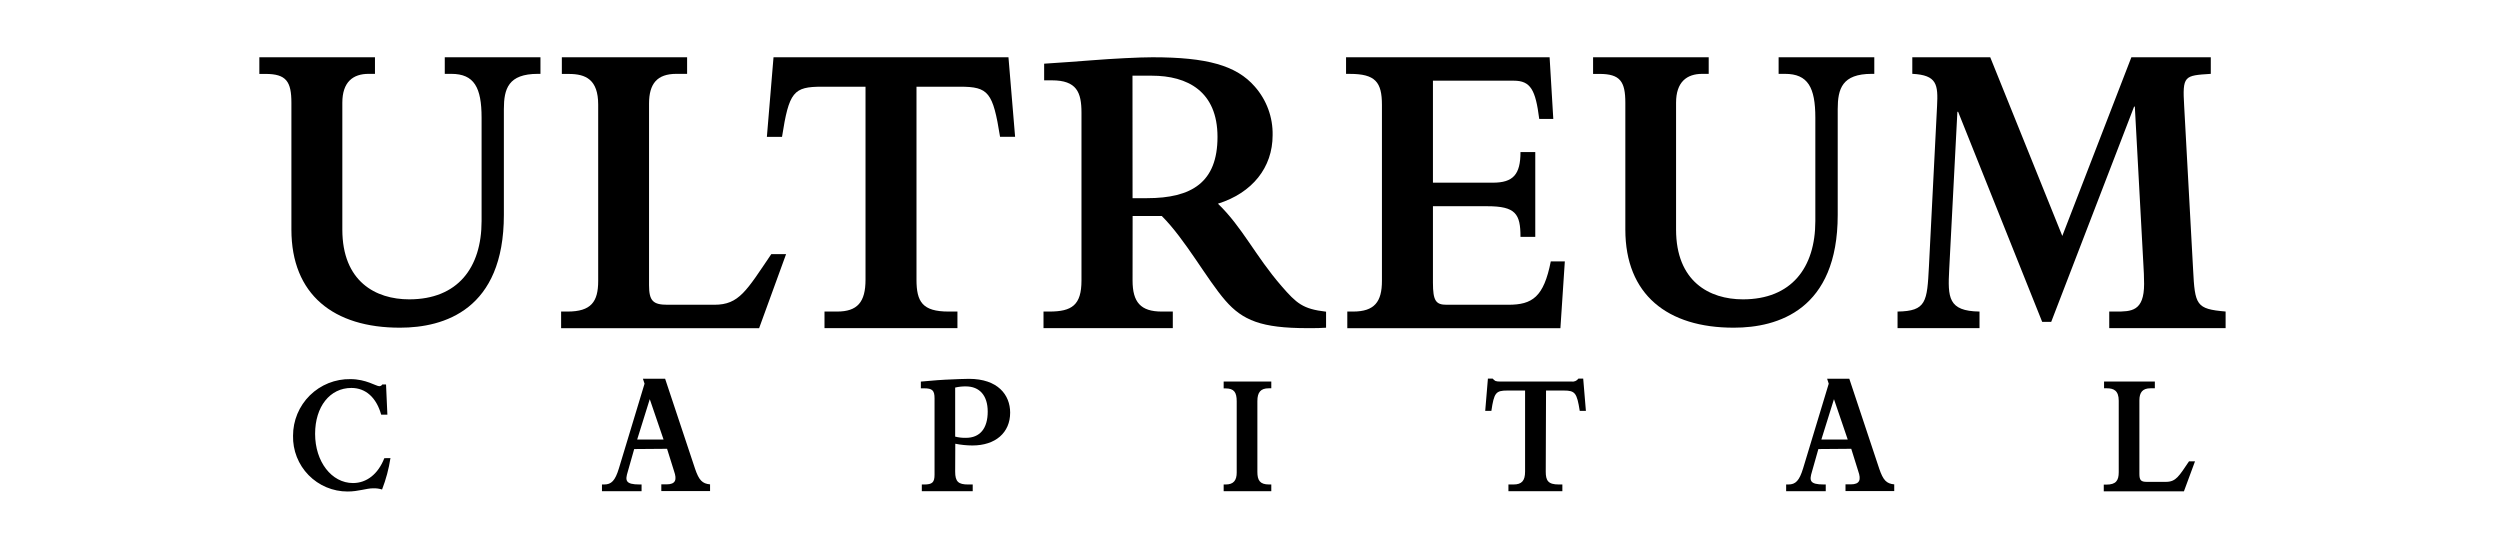
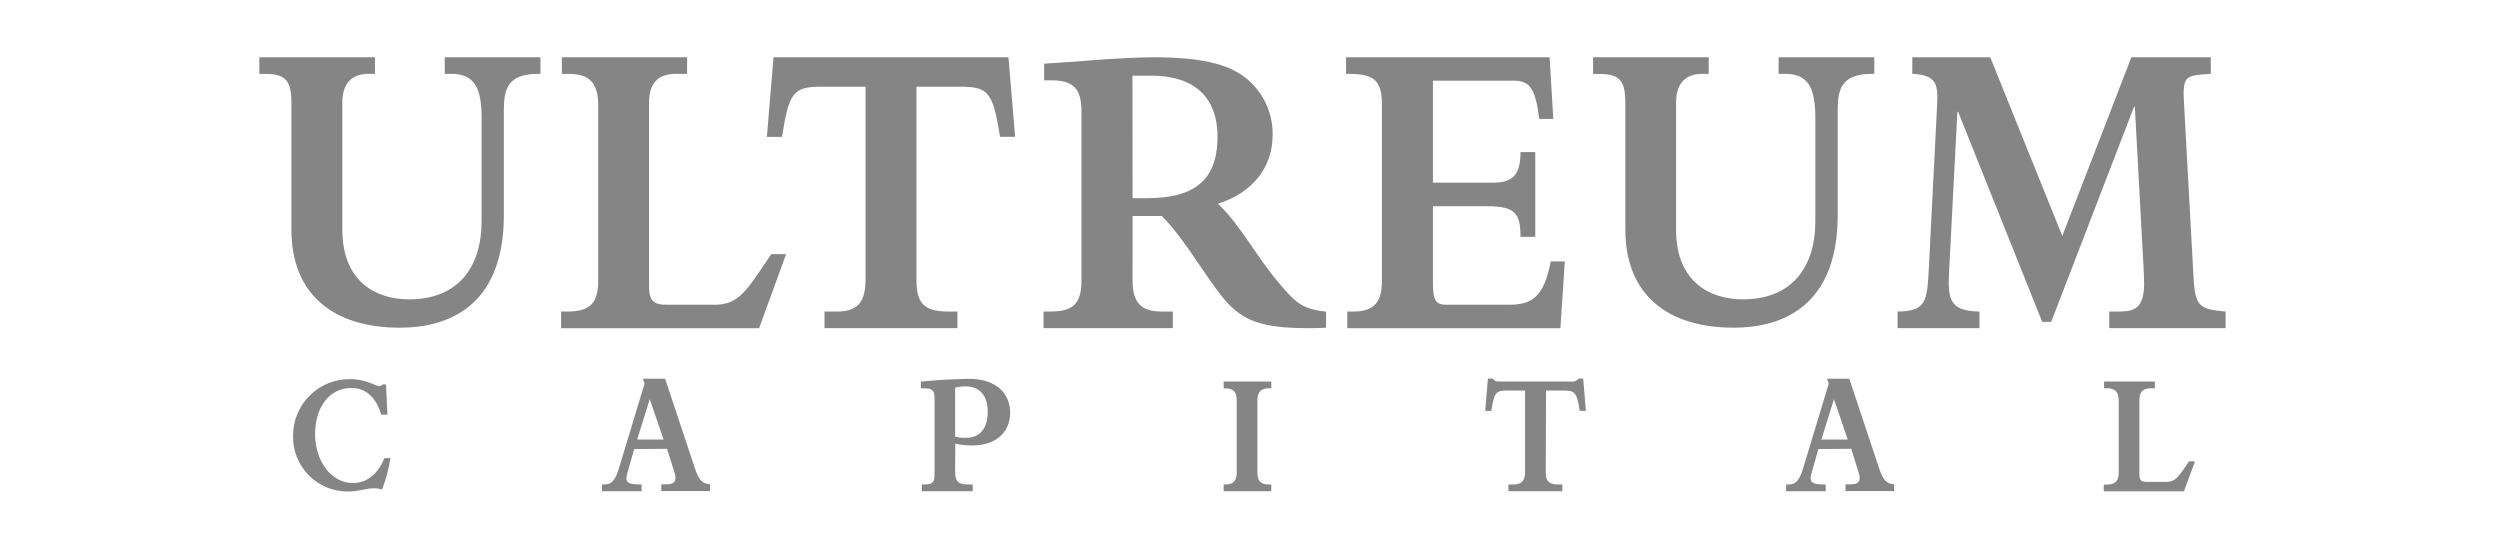
<svg xmlns="http://www.w3.org/2000/svg" width="164" height="36" viewBox="0 0 164 36" fill="none">
-   <path d="M29.177 3.757H35.454V4.845H35.284C33.344 4.845 33.054 5.821 33.054 7.159V14.1C33.054 20.325 29.127 21.496 26.245 21.496C21.885 21.505 19.116 19.323 19.116 15.059V6.742C19.116 5.348 18.778 4.849 17.421 4.849H17.013V3.757H24.598V4.845H24.177C23.159 4.845 22.457 5.375 22.457 6.738V15.059C22.457 18.463 24.638 19.637 26.843 19.637C30.017 19.637 31.592 17.571 31.592 14.502V7.72C31.592 5.739 31.108 4.845 29.605 4.845H29.177V3.757Z" fill="black" />
-   <path d="M49.798 21.528H36.809V20.438H37.23C38.78 20.438 39.241 19.797 39.241 18.429V6.86C39.241 5.213 38.416 4.851 37.326 4.851H36.857V3.757H45.074V4.845H44.371C43.109 4.845 42.577 5.486 42.577 6.799V18.709C42.577 19.742 42.844 19.992 43.788 19.992H46.866C48.49 19.992 48.969 19.071 50.597 16.671H51.567L49.798 21.528Z" fill="black" />
-   <path d="M60.122 18.345C60.122 19.797 60.509 20.438 62.226 20.438H62.808V21.526H54.087V20.438H54.912C56.245 20.438 56.778 19.824 56.778 18.345V5.688H53.917C52.051 5.688 51.761 6.023 51.3 8.98H50.307L50.743 3.757H66.155L66.591 8.976H65.604C65.137 6.05 64.847 5.688 62.981 5.688H60.122V18.345Z" fill="black" />
-   <path d="M74.296 18.402C74.296 19.826 74.828 20.438 76.21 20.438H76.936V21.526H68.454V20.438H68.841C70.314 20.438 70.945 20.017 70.945 18.402V7.39C70.945 6.05 70.629 5.27 69.005 5.27H68.496V4.178C69.708 4.094 70.629 4.039 71.622 3.955C72.987 3.846 74.731 3.757 75.604 3.757C79.165 3.757 81.105 4.287 82.316 5.682C83.091 6.561 83.508 7.698 83.484 8.869C83.484 10.989 82.152 12.655 79.897 13.362C81.496 14.898 82.346 16.782 84.066 18.764C85.059 19.908 85.463 20.27 86.99 20.447V21.498C86.458 21.526 86.49 21.526 85.762 21.526C82.758 21.526 81.521 21.023 80.381 19.712C79.169 18.318 77.764 15.716 76.214 14.17H74.3L74.296 18.402ZM74.296 13H75.24C78.172 13 79.868 11.967 79.868 8.982C79.868 5.998 77.905 4.965 75.553 4.965H74.291L74.296 13Z" fill="black" />
-   <path d="M99.302 5.293H94.001V11.984H97.926C99.26 11.984 99.744 11.454 99.744 9.975H100.714V15.537H99.744C99.744 14.031 99.428 13.528 97.562 13.528H94.001V18.541C94.001 19.74 94.195 19.992 94.897 19.992H98.945C100.52 19.992 101.271 19.489 101.732 17.146H102.653L102.363 21.528H88.383V20.438H88.761C90.167 20.438 90.655 19.797 90.655 18.429V6.883C90.655 5.377 90.219 4.847 88.551 4.847H88.301V3.757H101.654L101.896 7.804H100.974C100.733 5.905 100.417 5.293 99.302 5.293Z" fill="black" />
-   <path d="M116.677 3.757H122.954V4.845H122.784C120.844 4.845 120.554 5.821 120.554 7.159V14.1C120.554 20.325 116.627 21.496 113.745 21.496C109.382 21.505 106.622 19.323 106.622 15.059V6.742C106.622 5.348 106.284 4.849 104.927 4.849H104.506V3.757H112.091V4.845H111.671C110.653 4.845 109.95 5.375 109.95 6.738V15.059C109.95 18.463 112.131 19.637 114.336 19.637C117.51 19.637 119.086 17.571 119.086 14.502V7.72C119.086 5.739 118.602 4.845 117.098 4.845H116.677V3.757Z" fill="black" />
-   <path d="M128.453 7.333H128.404L127.868 17.676C127.771 19.519 127.794 20.411 129.856 20.438V21.526H124.479V20.438C126.372 20.411 126.418 19.797 126.538 17.481L127.071 6.963C127.144 5.541 127.071 4.927 125.447 4.843V3.757H130.56L135.287 15.478L139.818 3.757H145.028V4.845C143.282 4.956 143.162 4.956 143.282 6.965L143.867 17.674C143.987 20.02 144.061 20.27 146 20.436V21.524H138.366V20.438H138.787C139.805 20.438 140.653 20.438 140.653 18.625C140.653 18.179 140.63 17.731 140.604 17.312L140.045 6.993H139.997L134.559 21.116H133.968L128.453 7.333Z" fill="black" />
-   <path d="M25.614 30.051C25.506 30.756 25.321 31.448 25.063 32.112C24.875 32.053 24.679 32.026 24.482 32.033C24.02 32.033 23.529 32.243 22.8 32.243C22.323 32.243 21.851 32.148 21.412 31.963C20.973 31.778 20.575 31.508 20.242 31.167C19.908 30.826 19.647 30.422 19.472 29.979C19.297 29.535 19.213 29.061 19.224 28.585C19.222 28.092 19.319 27.605 19.508 27.15C19.698 26.695 19.976 26.283 20.326 25.937C20.677 25.591 21.093 25.319 21.55 25.135C22.007 24.952 22.497 24.862 22.989 24.87C24.011 24.87 24.672 25.335 24.882 25.335C24.922 25.334 24.96 25.324 24.995 25.304C25.029 25.284 25.058 25.256 25.078 25.221H25.324L25.412 27.203H25.006C24.691 26.082 23.994 25.449 23.05 25.449C21.645 25.449 20.671 26.671 20.671 28.461C20.671 30.285 21.752 31.688 23.157 31.688C24.062 31.688 24.808 31.088 25.212 30.057L25.614 30.051Z" fill="black" />
-   <path d="M41.603 29.458L41.182 30.941C41.005 31.519 41.016 31.782 41.958 31.782H42.087V32.224H39.489V31.782H39.636C40.107 31.782 40.353 31.534 40.599 30.73L42.282 25.171L42.175 24.843H43.631L45.597 30.754C45.852 31.5 46.069 31.728 46.58 31.774V32.216H43.382V31.774H43.727C44.327 31.774 44.415 31.469 44.22 30.913L43.759 29.441L41.603 29.458ZM42.625 26.185L41.798 28.835H43.53L42.625 26.185Z" fill="black" />
-   <path d="M62.659 30.941C62.659 31.598 62.869 31.783 63.515 31.783H63.81V32.224H60.471V31.783H60.619C61.159 31.783 61.306 31.646 61.306 31.137V26.131C61.306 25.609 61.159 25.474 60.619 25.474H60.408V25.032C60.791 25.009 61.321 24.942 62.001 24.908C62.68 24.875 63.288 24.852 63.563 24.852C65.457 24.852 66.266 25.903 66.266 27.071C66.266 28.383 65.303 29.223 63.789 29.223C63.412 29.221 63.037 29.183 62.667 29.109L62.659 30.941ZM62.659 28.642C62.891 28.701 63.129 28.728 63.368 28.722C64.281 28.722 64.794 28.11 64.794 27.001C64.794 25.95 64.264 25.348 63.359 25.348C63.124 25.345 62.889 25.37 62.659 25.424V28.642Z" fill="black" />
-   <path d="M80.272 25.03H83.397V25.472H83.231C82.699 25.472 82.484 25.733 82.484 26.313V30.956C82.484 31.511 82.651 31.782 83.25 31.782H83.397V32.224H80.272V31.782H80.41C80.932 31.782 81.128 31.499 81.128 31V26.322C81.128 25.733 80.951 25.48 80.4 25.48H80.272V25.03Z" fill="black" />
-   <path d="M101.401 30.941C101.401 31.53 101.559 31.782 102.255 31.782H102.491V32.224H98.953V31.782H99.287C99.828 31.782 100.045 31.534 100.045 30.941V25.619H98.886C98.128 25.619 98.011 25.756 97.834 26.955H97.43L97.607 24.836H97.92C97.972 24.9 98.035 24.954 98.107 24.994C98.2 25.021 98.297 25.032 98.393 25.028H103.074C103.162 25.044 103.254 25.035 103.337 25.001C103.421 24.967 103.493 24.91 103.545 24.836H103.858L104.035 26.955H103.631C103.444 25.766 103.326 25.619 102.579 25.619H101.42L101.401 30.941Z" fill="black" />
-   <path d="M119.285 29.458L118.865 30.941C118.688 31.519 118.699 31.782 119.641 31.782H119.769V32.224H117.171V31.782H117.319C117.79 31.782 118.036 31.534 118.282 30.73L119.965 25.171L119.858 24.843H121.313L123.28 30.754C123.535 31.5 123.751 31.728 124.262 31.774V32.216H121.065V31.774H121.41C122.009 31.774 122.098 31.469 121.902 30.913L121.442 29.441L119.285 29.458ZM120.308 26.185L119.481 28.835H121.212L120.308 26.185Z" fill="black" />
-   <path d="M143.265 32.233H138.007V31.791H138.173C138.804 31.791 138.989 31.53 138.989 30.975V26.288C138.989 25.619 138.655 25.472 138.213 25.472H138.026V25.03H141.358V25.472H141.071C140.56 25.472 140.344 25.733 140.344 26.265V31.088C140.344 31.509 140.451 31.61 140.836 31.61H142.085C142.744 31.61 142.941 31.236 143.6 30.262H143.993L143.265 32.233Z" fill="black" />
+   <path d="M29.177 3.757H35.454V4.845H35.284C33.344 4.845 33.054 5.821 33.054 7.159V14.1C33.054 20.325 29.127 21.496 26.245 21.496C21.885 21.505 19.116 19.323 19.116 15.059V6.742C19.116 5.348 18.778 4.849 17.421 4.849H17.013V3.757H24.598V4.845H24.177C23.159 4.845 22.457 5.375 22.457 6.738V15.059C22.457 18.463 24.638 19.637 26.843 19.637C30.017 19.637 31.592 17.571 31.592 14.502V7.72C31.592 5.739 31.108 4.845 29.605 4.845H29.177V3.757Z" fill="#858585" />
+   <path d="M49.798 21.528H36.809V20.438H37.23C38.78 20.438 39.241 19.797 39.241 18.429V6.86C39.241 5.213 38.416 4.851 37.326 4.851H36.857V3.757H45.074V4.845H44.371C43.109 4.845 42.577 5.486 42.577 6.799V18.709C42.577 19.742 42.844 19.992 43.788 19.992H46.866C48.49 19.992 48.969 19.071 50.597 16.671H51.567L49.798 21.528Z" fill="#858585" />
+   <path d="M60.122 18.345C60.122 19.797 60.509 20.438 62.226 20.438H62.808V21.526H54.087V20.438H54.912C56.245 20.438 56.778 19.824 56.778 18.345V5.688H53.917C52.051 5.688 51.761 6.023 51.3 8.98H50.307L50.743 3.757H66.155L66.591 8.976H65.604C65.137 6.05 64.847 5.688 62.981 5.688H60.122V18.345Z" fill="#858585" />
+   <path d="M74.296 18.402C74.296 19.826 74.828 20.438 76.21 20.438H76.936V21.526H68.454V20.438H68.841C70.314 20.438 70.945 20.017 70.945 18.402V7.39C70.945 6.05 70.629 5.27 69.005 5.27H68.496V4.178C69.708 4.094 70.629 4.039 71.622 3.955C72.987 3.846 74.731 3.757 75.604 3.757C79.165 3.757 81.105 4.287 82.316 5.682C83.091 6.561 83.508 7.698 83.484 8.869C83.484 10.989 82.152 12.655 79.897 13.362C81.496 14.898 82.346 16.782 84.066 18.764C85.059 19.908 85.463 20.27 86.99 20.447V21.498C86.458 21.526 86.49 21.526 85.762 21.526C82.758 21.526 81.521 21.023 80.381 19.712C79.169 18.318 77.764 15.716 76.214 14.17H74.3L74.296 18.402ZM74.296 13H75.24C78.172 13 79.868 11.967 79.868 8.982C79.868 5.998 77.905 4.965 75.553 4.965H74.291L74.296 13Z" fill="#858585" />
+   <path d="M99.302 5.293H94.001V11.984H97.926C99.26 11.984 99.744 11.454 99.744 9.975H100.714V15.537H99.744C99.744 14.031 99.428 13.528 97.562 13.528H94.001V18.541C94.001 19.74 94.195 19.992 94.897 19.992H98.945C100.52 19.992 101.271 19.489 101.732 17.146H102.653L102.363 21.528H88.383V20.438H88.761C90.167 20.438 90.655 19.797 90.655 18.429V6.883C90.655 5.377 90.219 4.847 88.551 4.847H88.301V3.757H101.654L101.896 7.804H100.974C100.733 5.905 100.417 5.293 99.302 5.293Z" fill="#858585" />
+   <path d="M116.677 3.757H122.954V4.845H122.784C120.844 4.845 120.554 5.821 120.554 7.159V14.1C120.554 20.325 116.627 21.496 113.745 21.496C109.382 21.505 106.622 19.323 106.622 15.059V6.742C106.622 5.348 106.284 4.849 104.927 4.849H104.506V3.757H112.091V4.845H111.671C110.653 4.845 109.95 5.375 109.95 6.738V15.059C109.95 18.463 112.131 19.637 114.336 19.637C117.51 19.637 119.086 17.571 119.086 14.502V7.72C119.086 5.739 118.602 4.845 117.098 4.845H116.677V3.757Z" fill="#858585" />
+   <path d="M128.453 7.333H128.404L127.868 17.676C127.771 19.519 127.794 20.411 129.856 20.438V21.526H124.479V20.438C126.372 20.411 126.418 19.797 126.538 17.481L127.071 6.963C127.144 5.541 127.071 4.927 125.447 4.843V3.757H130.56L135.287 15.478L139.818 3.757H145.028V4.845C143.282 4.956 143.162 4.956 143.282 6.965L143.867 17.674C143.987 20.02 144.061 20.27 146 20.436V21.524H138.366V20.438H138.787C139.805 20.438 140.653 20.438 140.653 18.625C140.653 18.179 140.63 17.731 140.604 17.312L140.045 6.993H139.997L134.559 21.116H133.968L128.453 7.333Z" fill="#858585" />
+   <path d="M25.614 30.051C25.506 30.756 25.321 31.448 25.063 32.112C24.875 32.053 24.679 32.026 24.482 32.033C24.02 32.033 23.529 32.243 22.8 32.243C22.323 32.243 21.851 32.148 21.412 31.963C20.973 31.778 20.575 31.508 20.242 31.167C19.908 30.826 19.647 30.422 19.472 29.979C19.297 29.535 19.213 29.061 19.224 28.585C19.222 28.092 19.319 27.605 19.508 27.15C19.698 26.695 19.976 26.283 20.326 25.937C20.677 25.591 21.093 25.319 21.55 25.135C22.007 24.952 22.497 24.862 22.989 24.87C24.011 24.87 24.672 25.335 24.882 25.335C24.922 25.334 24.96 25.324 24.995 25.304C25.029 25.284 25.058 25.256 25.078 25.221H25.324L25.412 27.203H25.006C24.691 26.082 23.994 25.449 23.05 25.449C21.645 25.449 20.671 26.671 20.671 28.461C20.671 30.285 21.752 31.688 23.157 31.688C24.062 31.688 24.808 31.088 25.212 30.057L25.614 30.051Z" fill="#858585" />
+   <path d="M41.603 29.458L41.182 30.941C41.005 31.519 41.016 31.782 41.958 31.782H42.087V32.224H39.489V31.782H39.636C40.107 31.782 40.353 31.534 40.599 30.73L42.282 25.171L42.175 24.843H43.631L45.597 30.754C45.852 31.5 46.069 31.728 46.58 31.774V32.216H43.382V31.774H43.727C44.327 31.774 44.415 31.469 44.22 30.913L43.759 29.441L41.603 29.458ZM42.625 26.185L41.798 28.835H43.53L42.625 26.185Z" fill="#858585" />
+   <path d="M62.659 30.941C62.659 31.598 62.869 31.783 63.515 31.783H63.81V32.224H60.471V31.783H60.619C61.159 31.783 61.306 31.646 61.306 31.137V26.131C61.306 25.609 61.159 25.474 60.619 25.474H60.408V25.032C60.791 25.009 61.321 24.942 62.001 24.908C62.68 24.875 63.288 24.852 63.563 24.852C65.457 24.852 66.266 25.903 66.266 27.071C66.266 28.383 65.303 29.223 63.789 29.223C63.412 29.221 63.037 29.183 62.667 29.109L62.659 30.941ZM62.659 28.642C62.891 28.701 63.129 28.728 63.368 28.722C64.281 28.722 64.794 28.11 64.794 27.001C64.794 25.95 64.264 25.348 63.359 25.348C63.124 25.345 62.889 25.37 62.659 25.424V28.642Z" fill="#858585" />
+   <path d="M80.272 25.03H83.397V25.472H83.231C82.699 25.472 82.484 25.733 82.484 26.313V30.956C82.484 31.511 82.651 31.782 83.25 31.782H83.397V32.224H80.272V31.782H80.41C80.932 31.782 81.128 31.499 81.128 31V26.322C81.128 25.733 80.951 25.48 80.4 25.48H80.272V25.03Z" fill="#858585" />
+   <path d="M101.401 30.941C101.401 31.53 101.559 31.782 102.255 31.782H102.491V32.224H98.953V31.782H99.287C99.828 31.782 100.045 31.534 100.045 30.941V25.619H98.886C98.128 25.619 98.011 25.756 97.834 26.955H97.43L97.607 24.836H97.92C97.972 24.9 98.035 24.954 98.107 24.994C98.2 25.021 98.297 25.032 98.393 25.028H103.074C103.162 25.044 103.254 25.035 103.337 25.001C103.421 24.967 103.493 24.91 103.545 24.836H103.858L104.035 26.955H103.631C103.444 25.766 103.326 25.619 102.579 25.619H101.42L101.401 30.941Z" fill="#858585" />
+   <path d="M119.285 29.458L118.865 30.941C118.688 31.519 118.699 31.782 119.641 31.782H119.769V32.224H117.171V31.782H117.319C117.79 31.782 118.036 31.534 118.282 30.73L119.965 25.171L119.858 24.843H121.313L123.28 30.754C123.535 31.5 123.751 31.728 124.262 31.774V32.216H121.065V31.774H121.41C122.009 31.774 122.098 31.469 121.902 30.913L121.442 29.441L119.285 29.458ZM120.308 26.185L119.481 28.835H121.212L120.308 26.185Z" fill="#858585" />
+   <path d="M143.265 32.233H138.007V31.791H138.173C138.804 31.791 138.989 31.53 138.989 30.975V26.288C138.989 25.619 138.655 25.472 138.213 25.472H138.026V25.03H141.358V25.472H141.071C140.56 25.472 140.344 25.733 140.344 26.265V31.088C140.344 31.509 140.451 31.61 140.836 31.61H142.085C142.744 31.61 142.941 31.236 143.6 30.262H143.993L143.265 32.233Z" fill="#858585" />
</svg>
